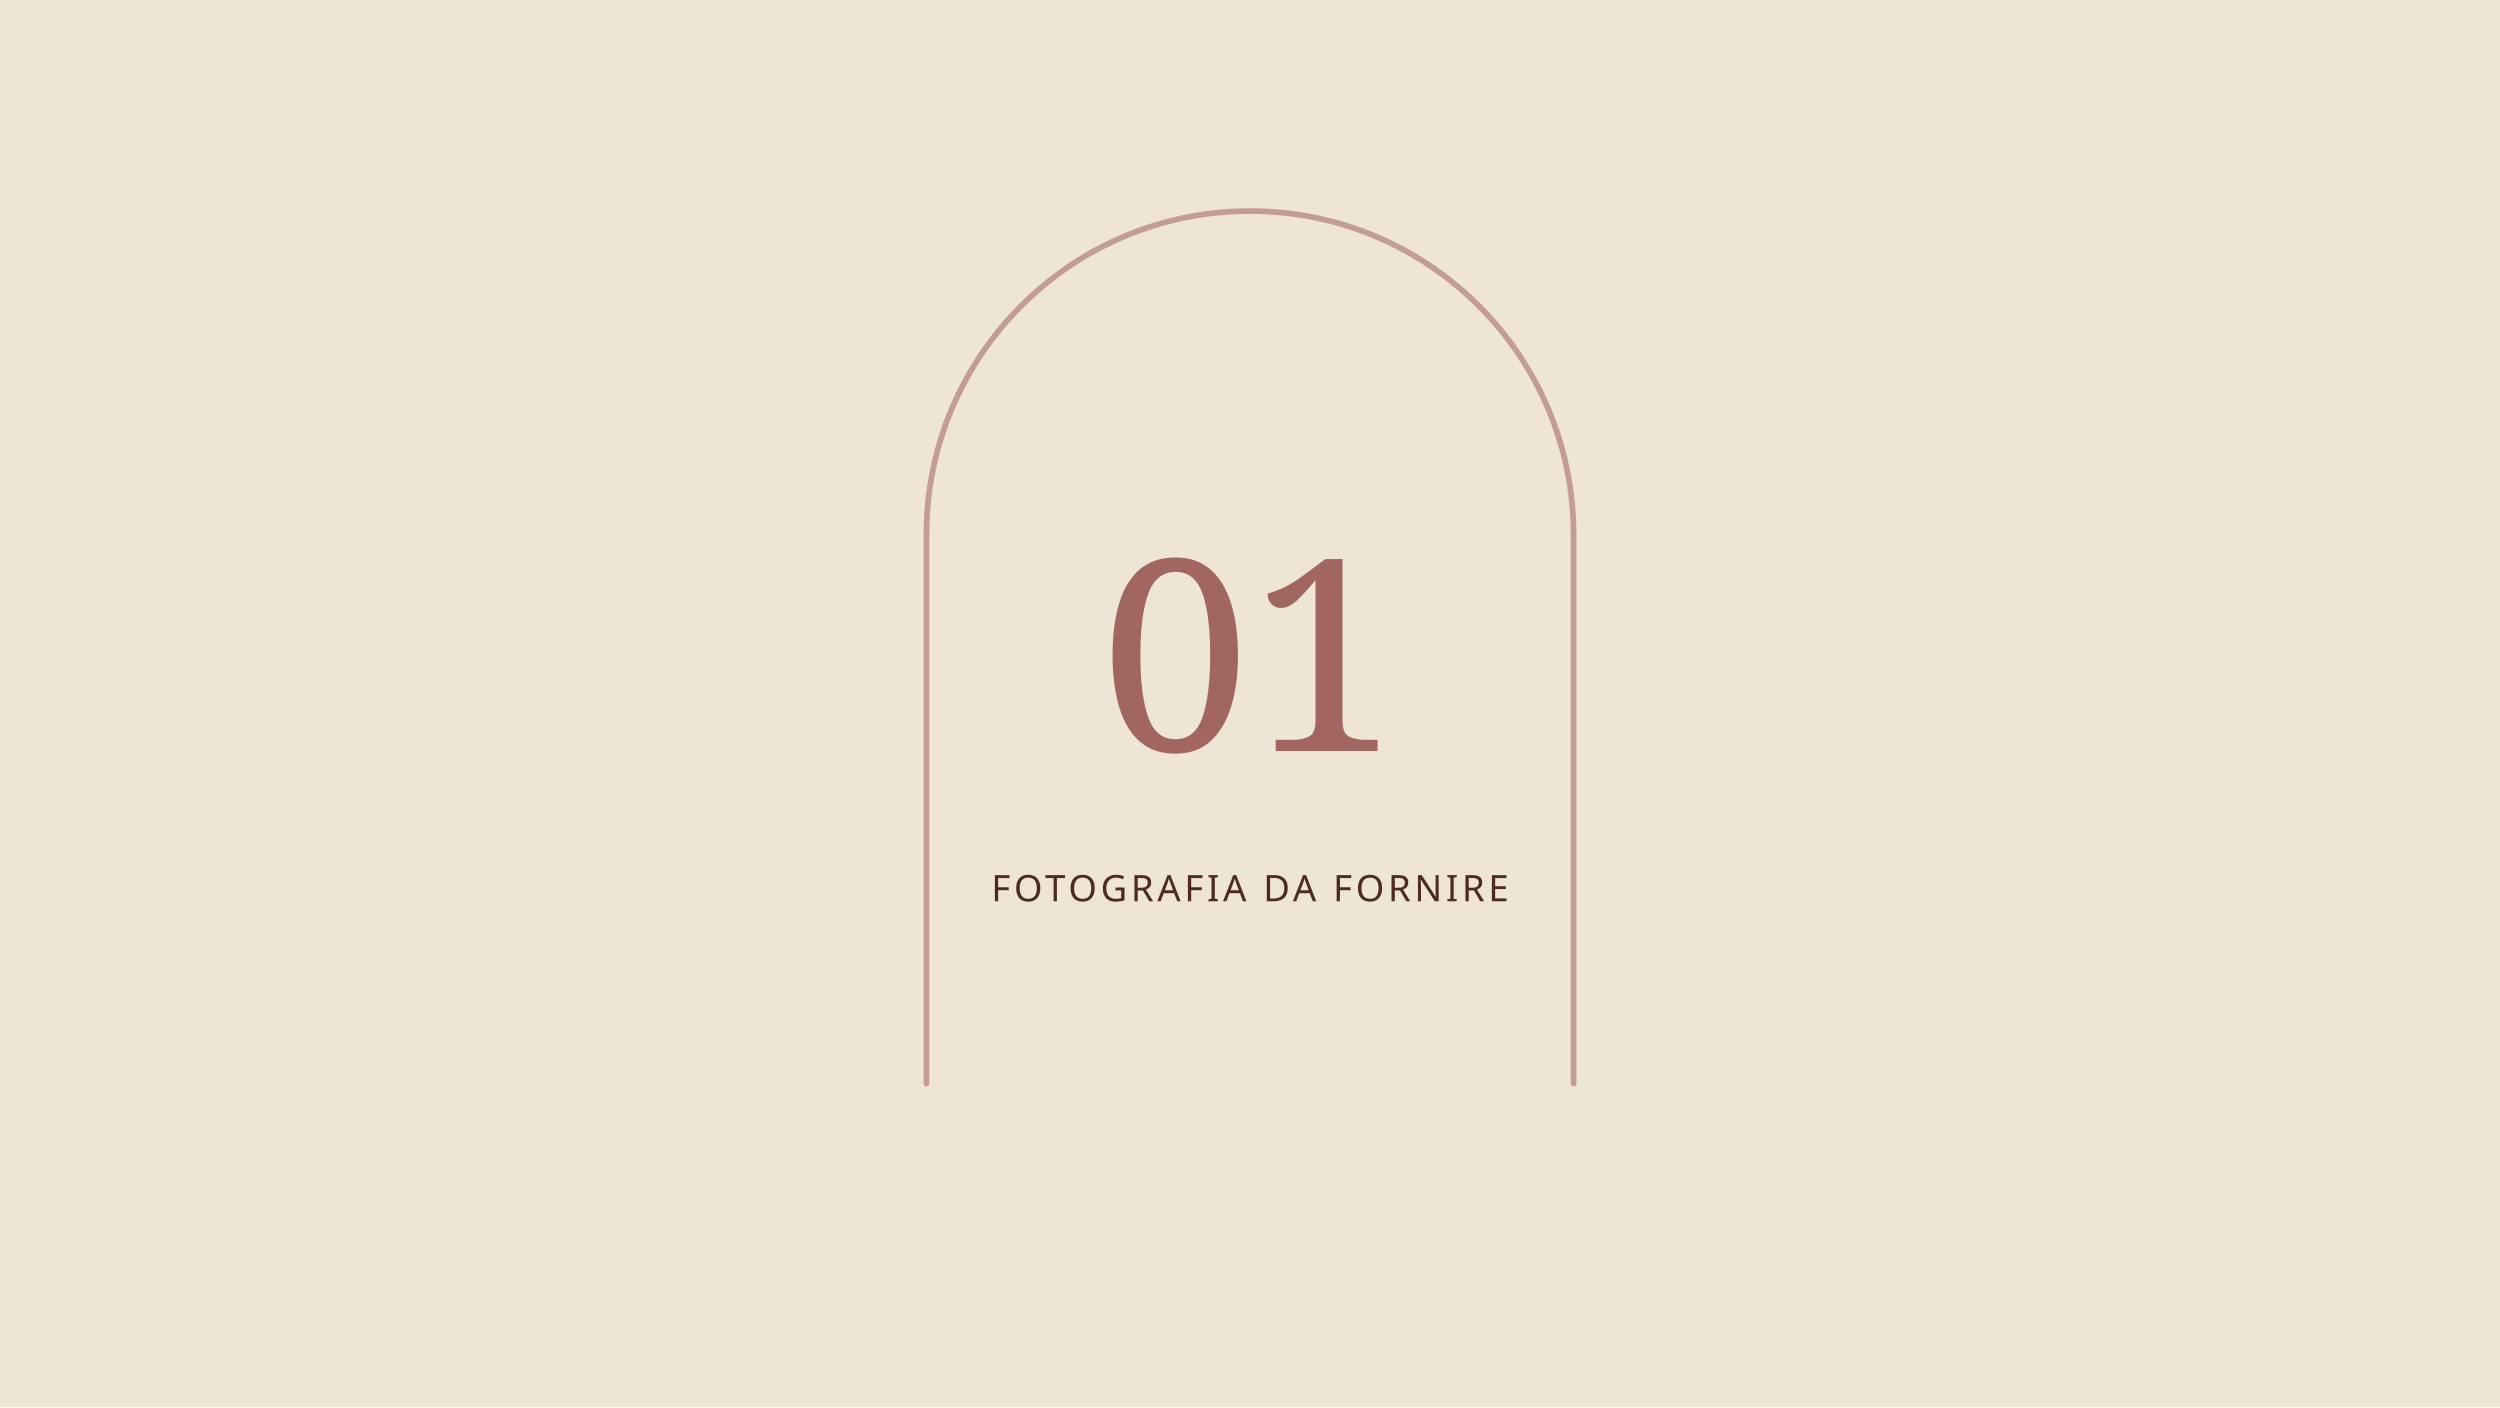
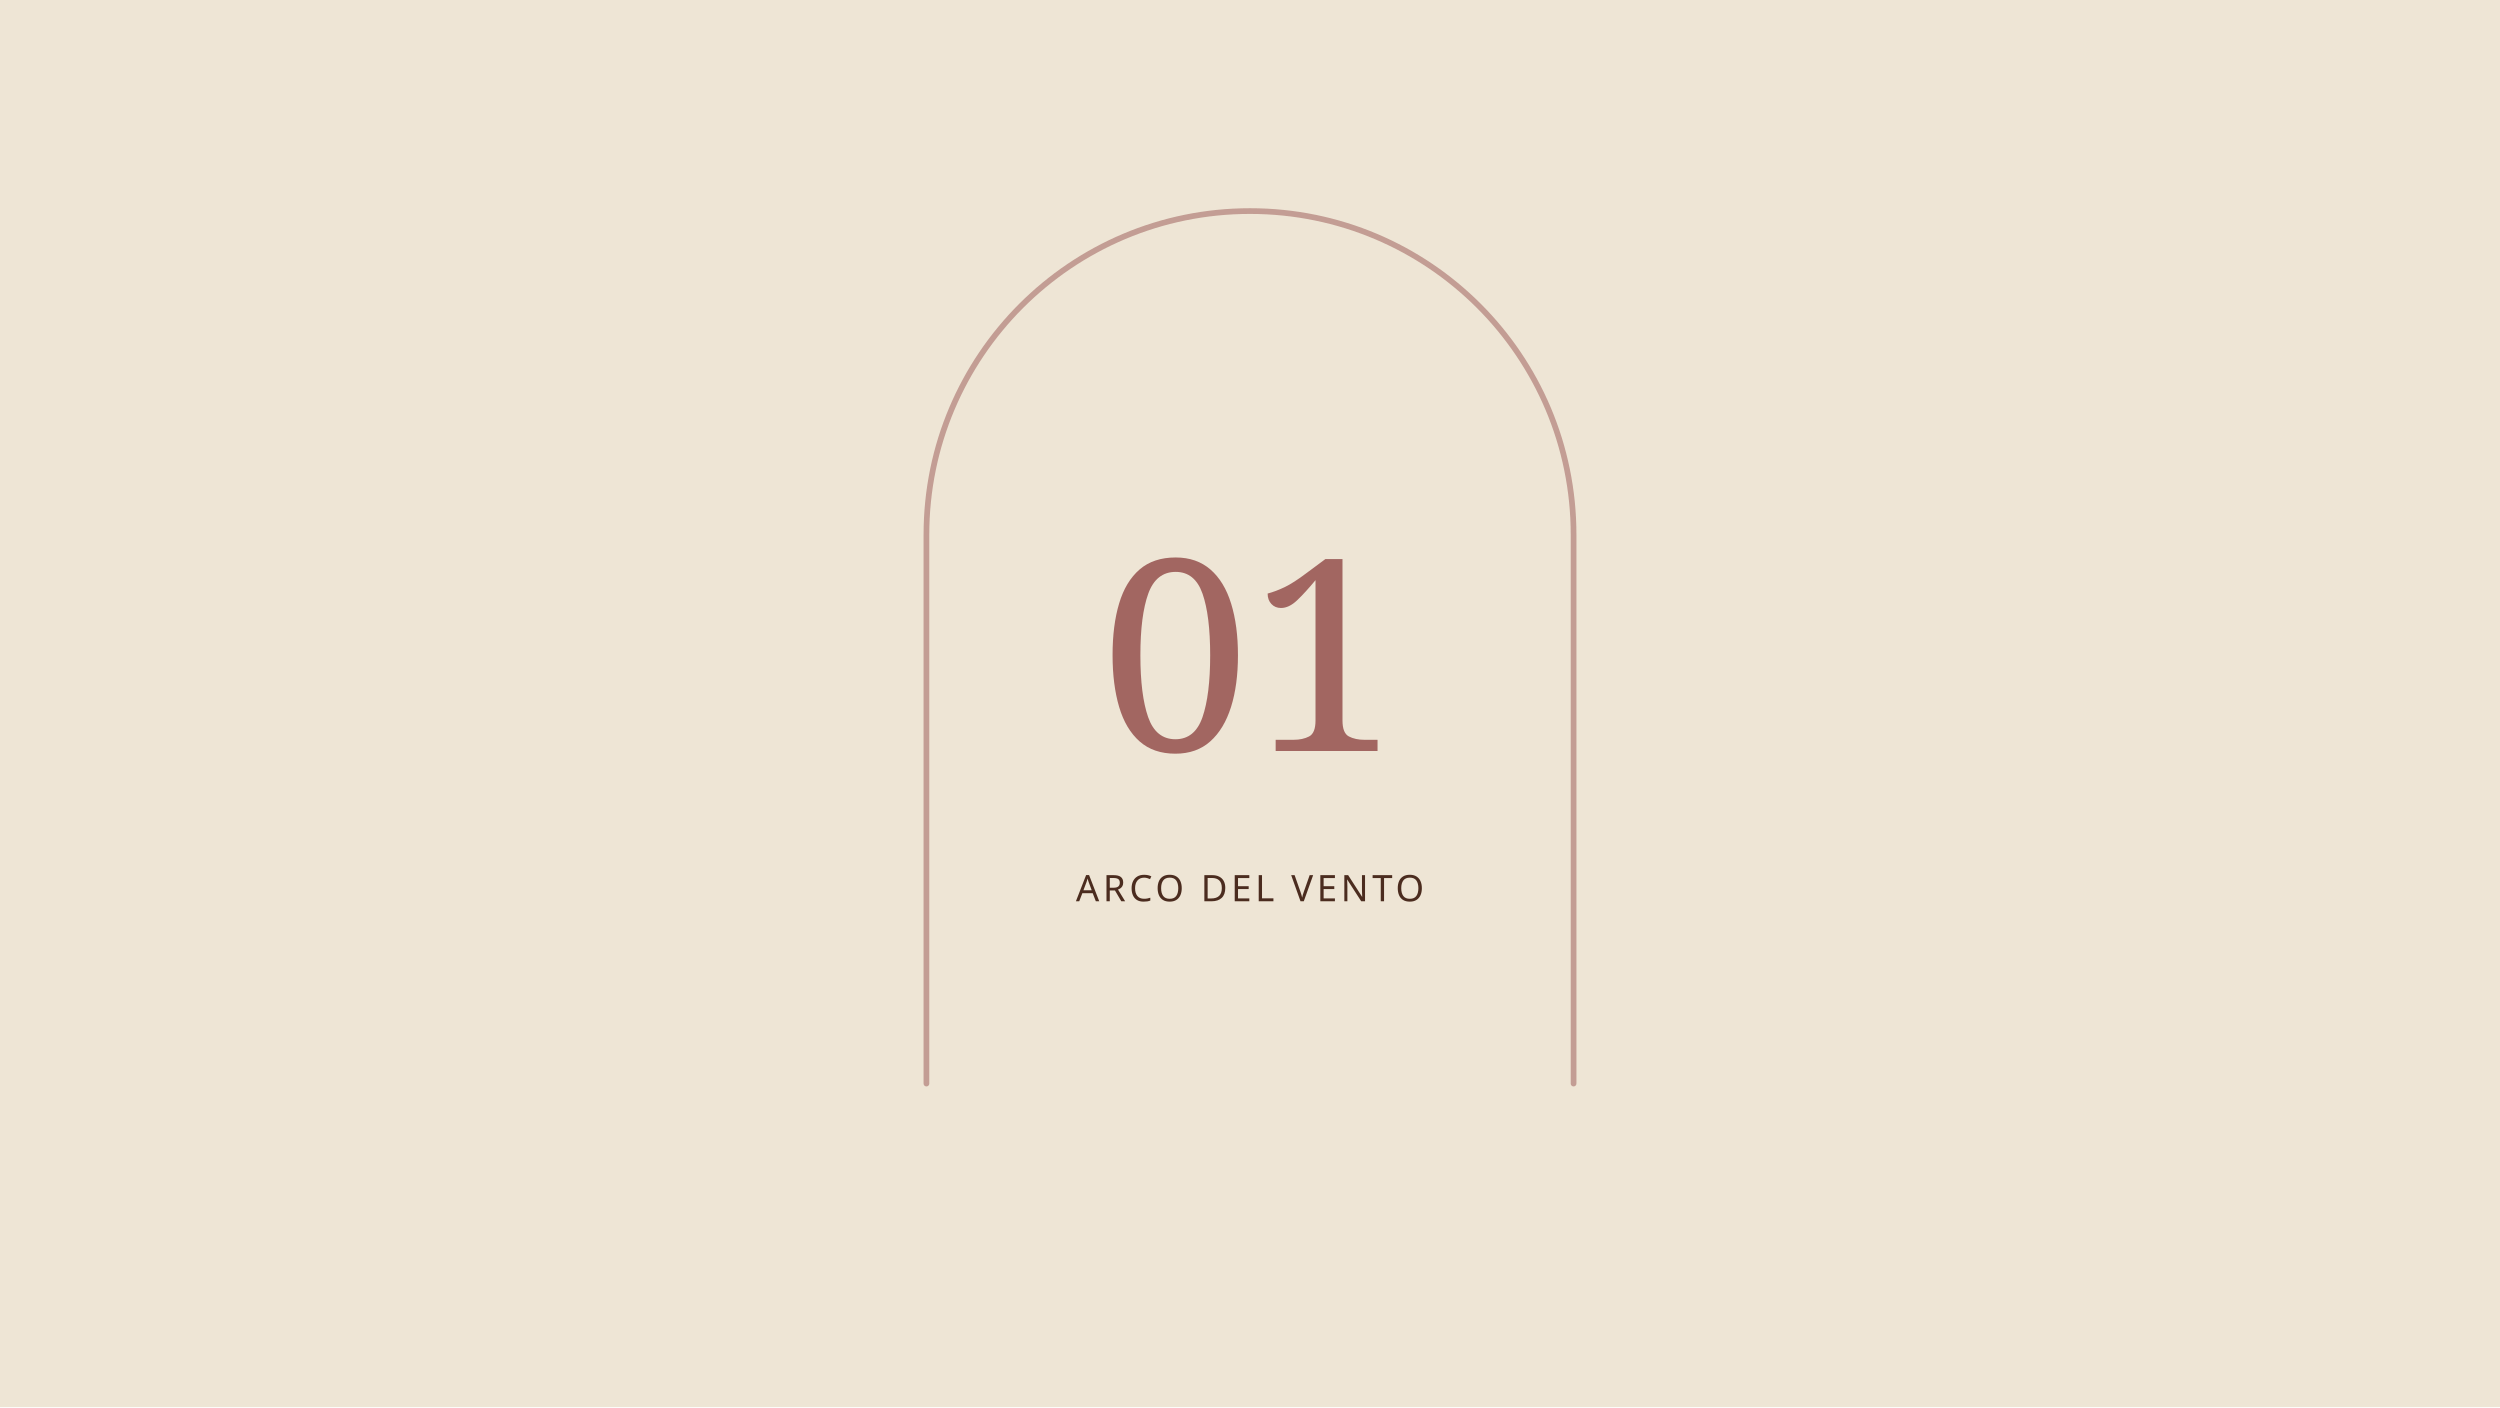
<svg xmlns="http://www.w3.org/2000/svg" viewBox="0 0 1400 788" width="1400" height="788" role="img">
  <rect width="1400" height="788" fill="#eee5d5" />
  <path d="M 518.8 606.8 L 518.8 299.4 A 181.2 181.2 0 0 1 881.2 299.4 L 881.2 606.8" fill="none" stroke="#813131" stroke-width="3.2" stroke-linecap="round" opacity="0.4" />
  <text x="700" y="362.48" fill="#813131" opacity="0.7" font-family="Prata, 'Playfair Display', Georgia, serif" font-size="149.72" text-anchor="middle" dominant-baseline="central">01</text>
-   <text x="700" y="504.714" fill="#4b2c1f" font-family="Sora, 'Segoe UI', system-ui, sans-serif" font-size="20.488" font-weight="500" letter-spacing="2.049" text-anchor="middle">FOTOGRAFIA DA FORNIRE</text>
+   <text x="700" y="504.714" fill="#4b2c1f" font-family="Sora, 'Segoe UI', system-ui, sans-serif" font-size="20.488" font-weight="500" letter-spacing="2.049" text-anchor="middle">ARCO DEL VENTO</text>
</svg>
